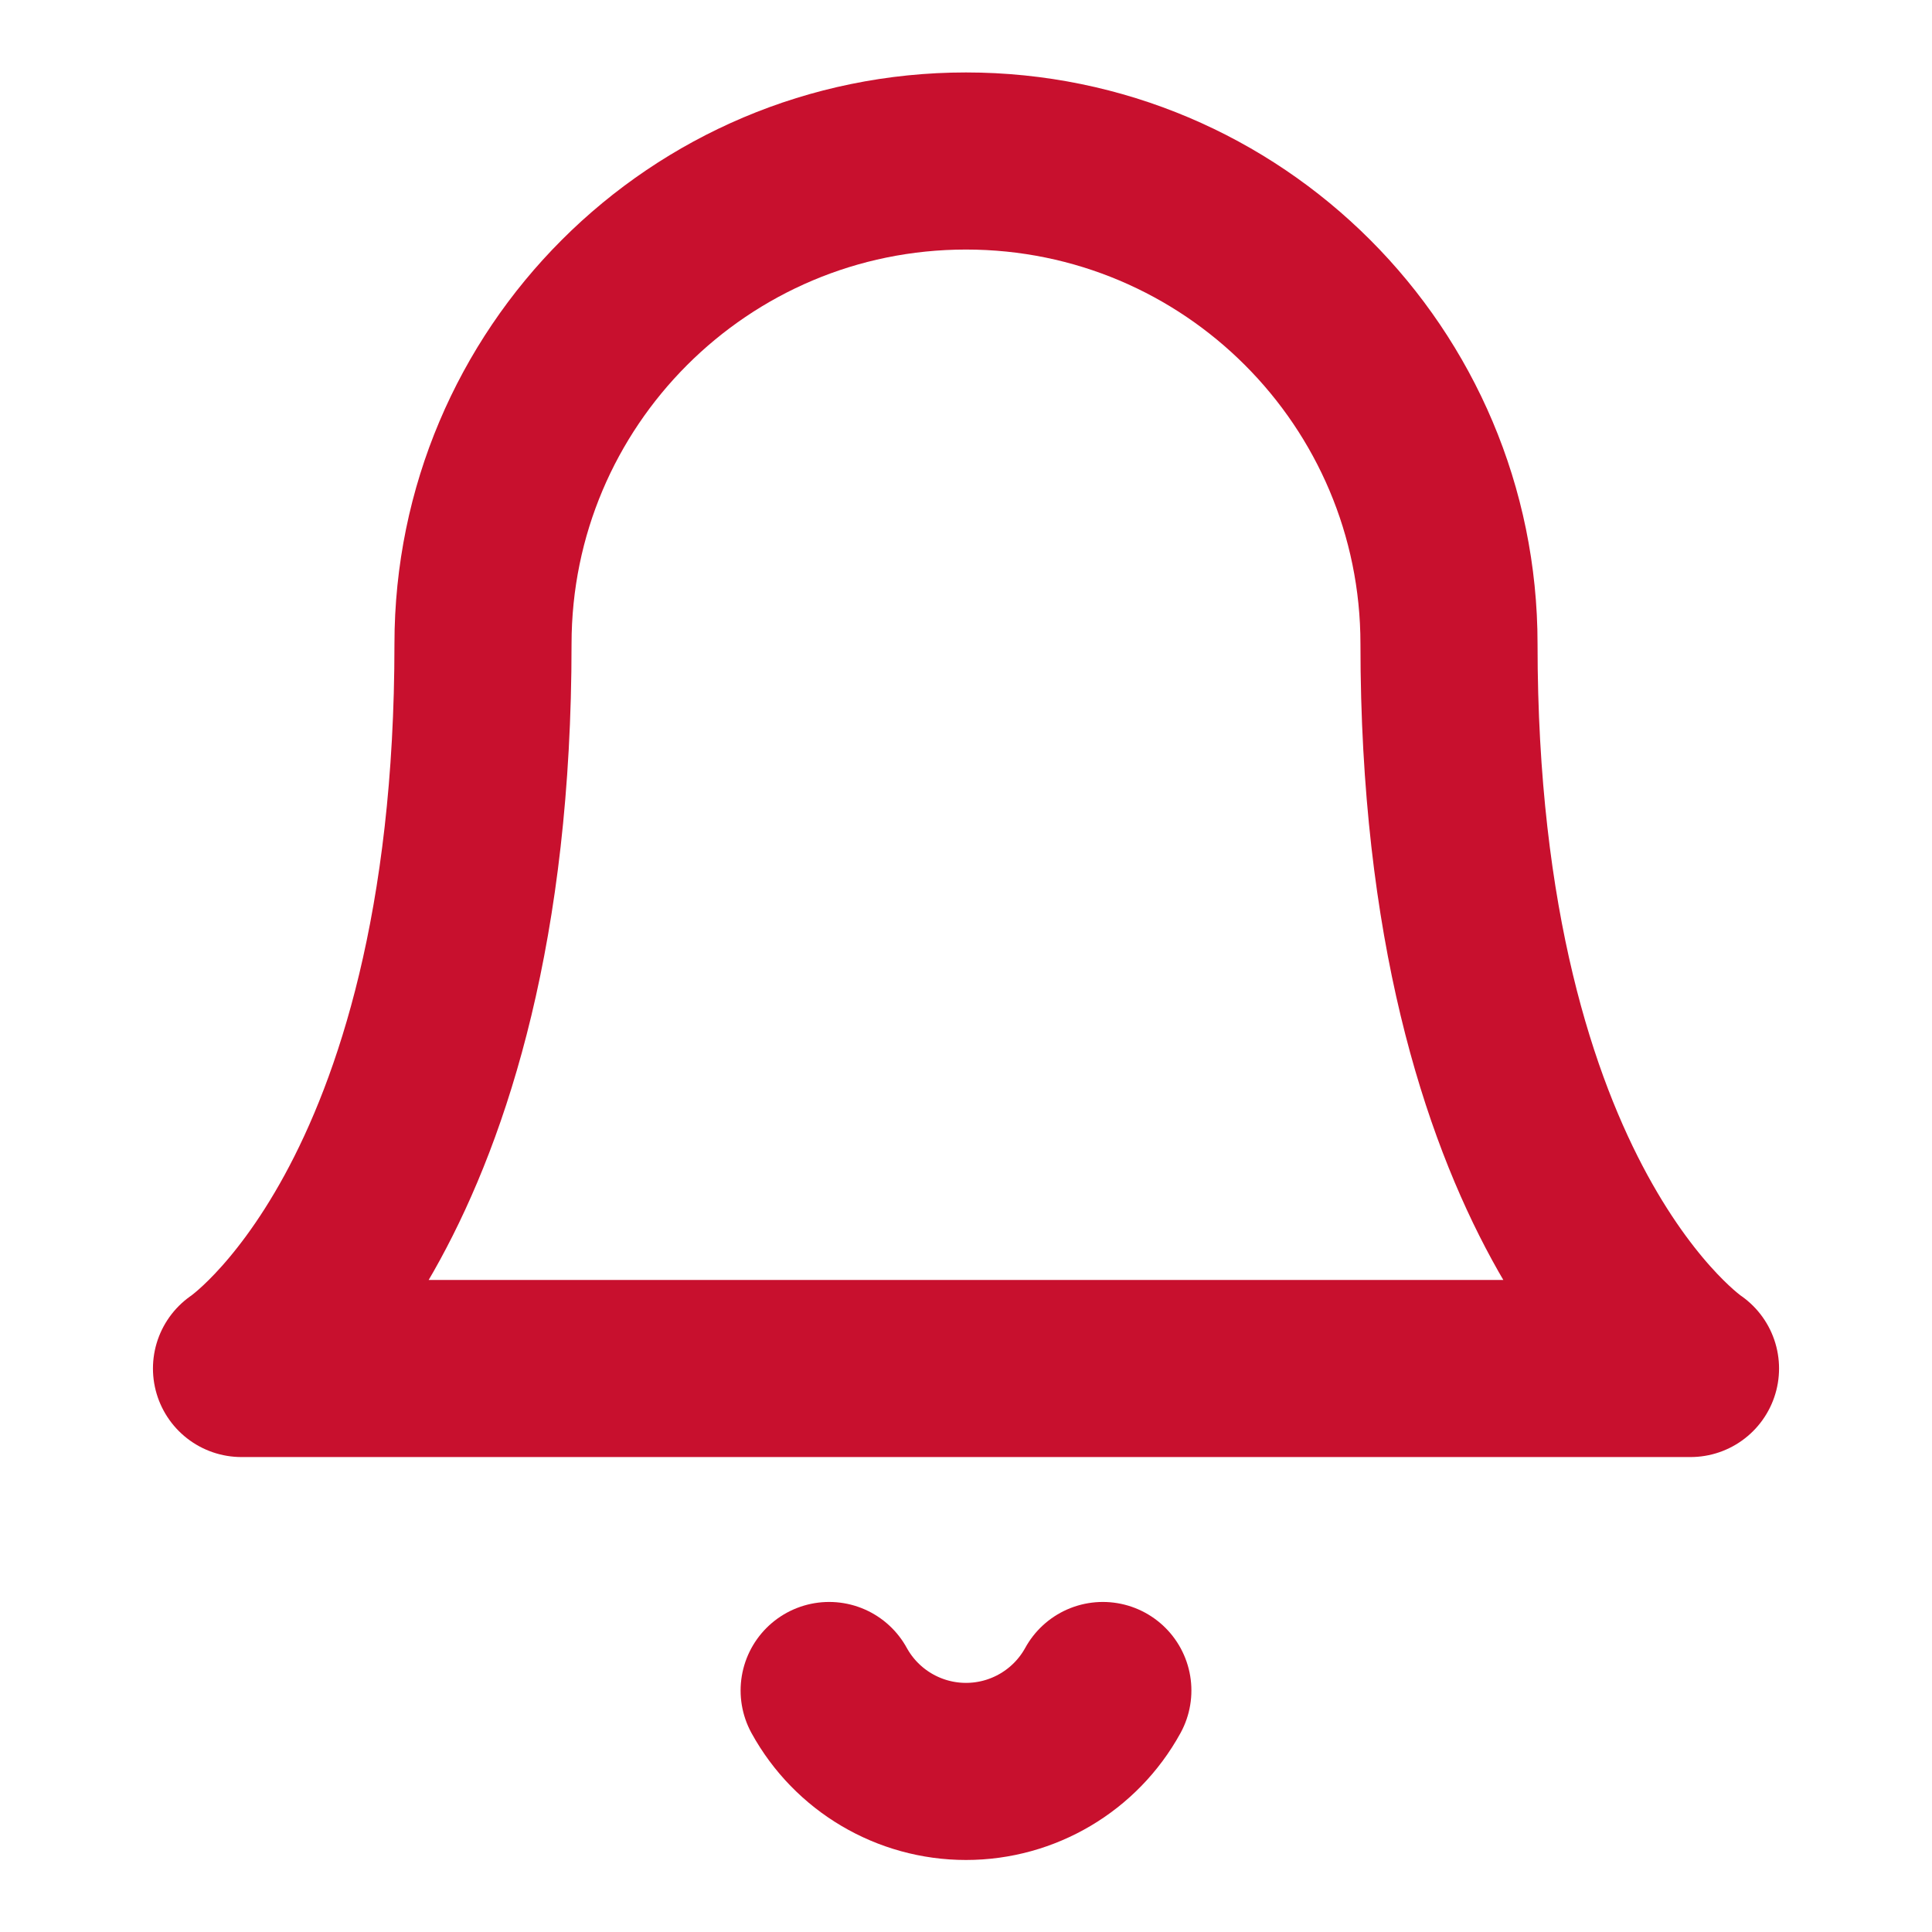
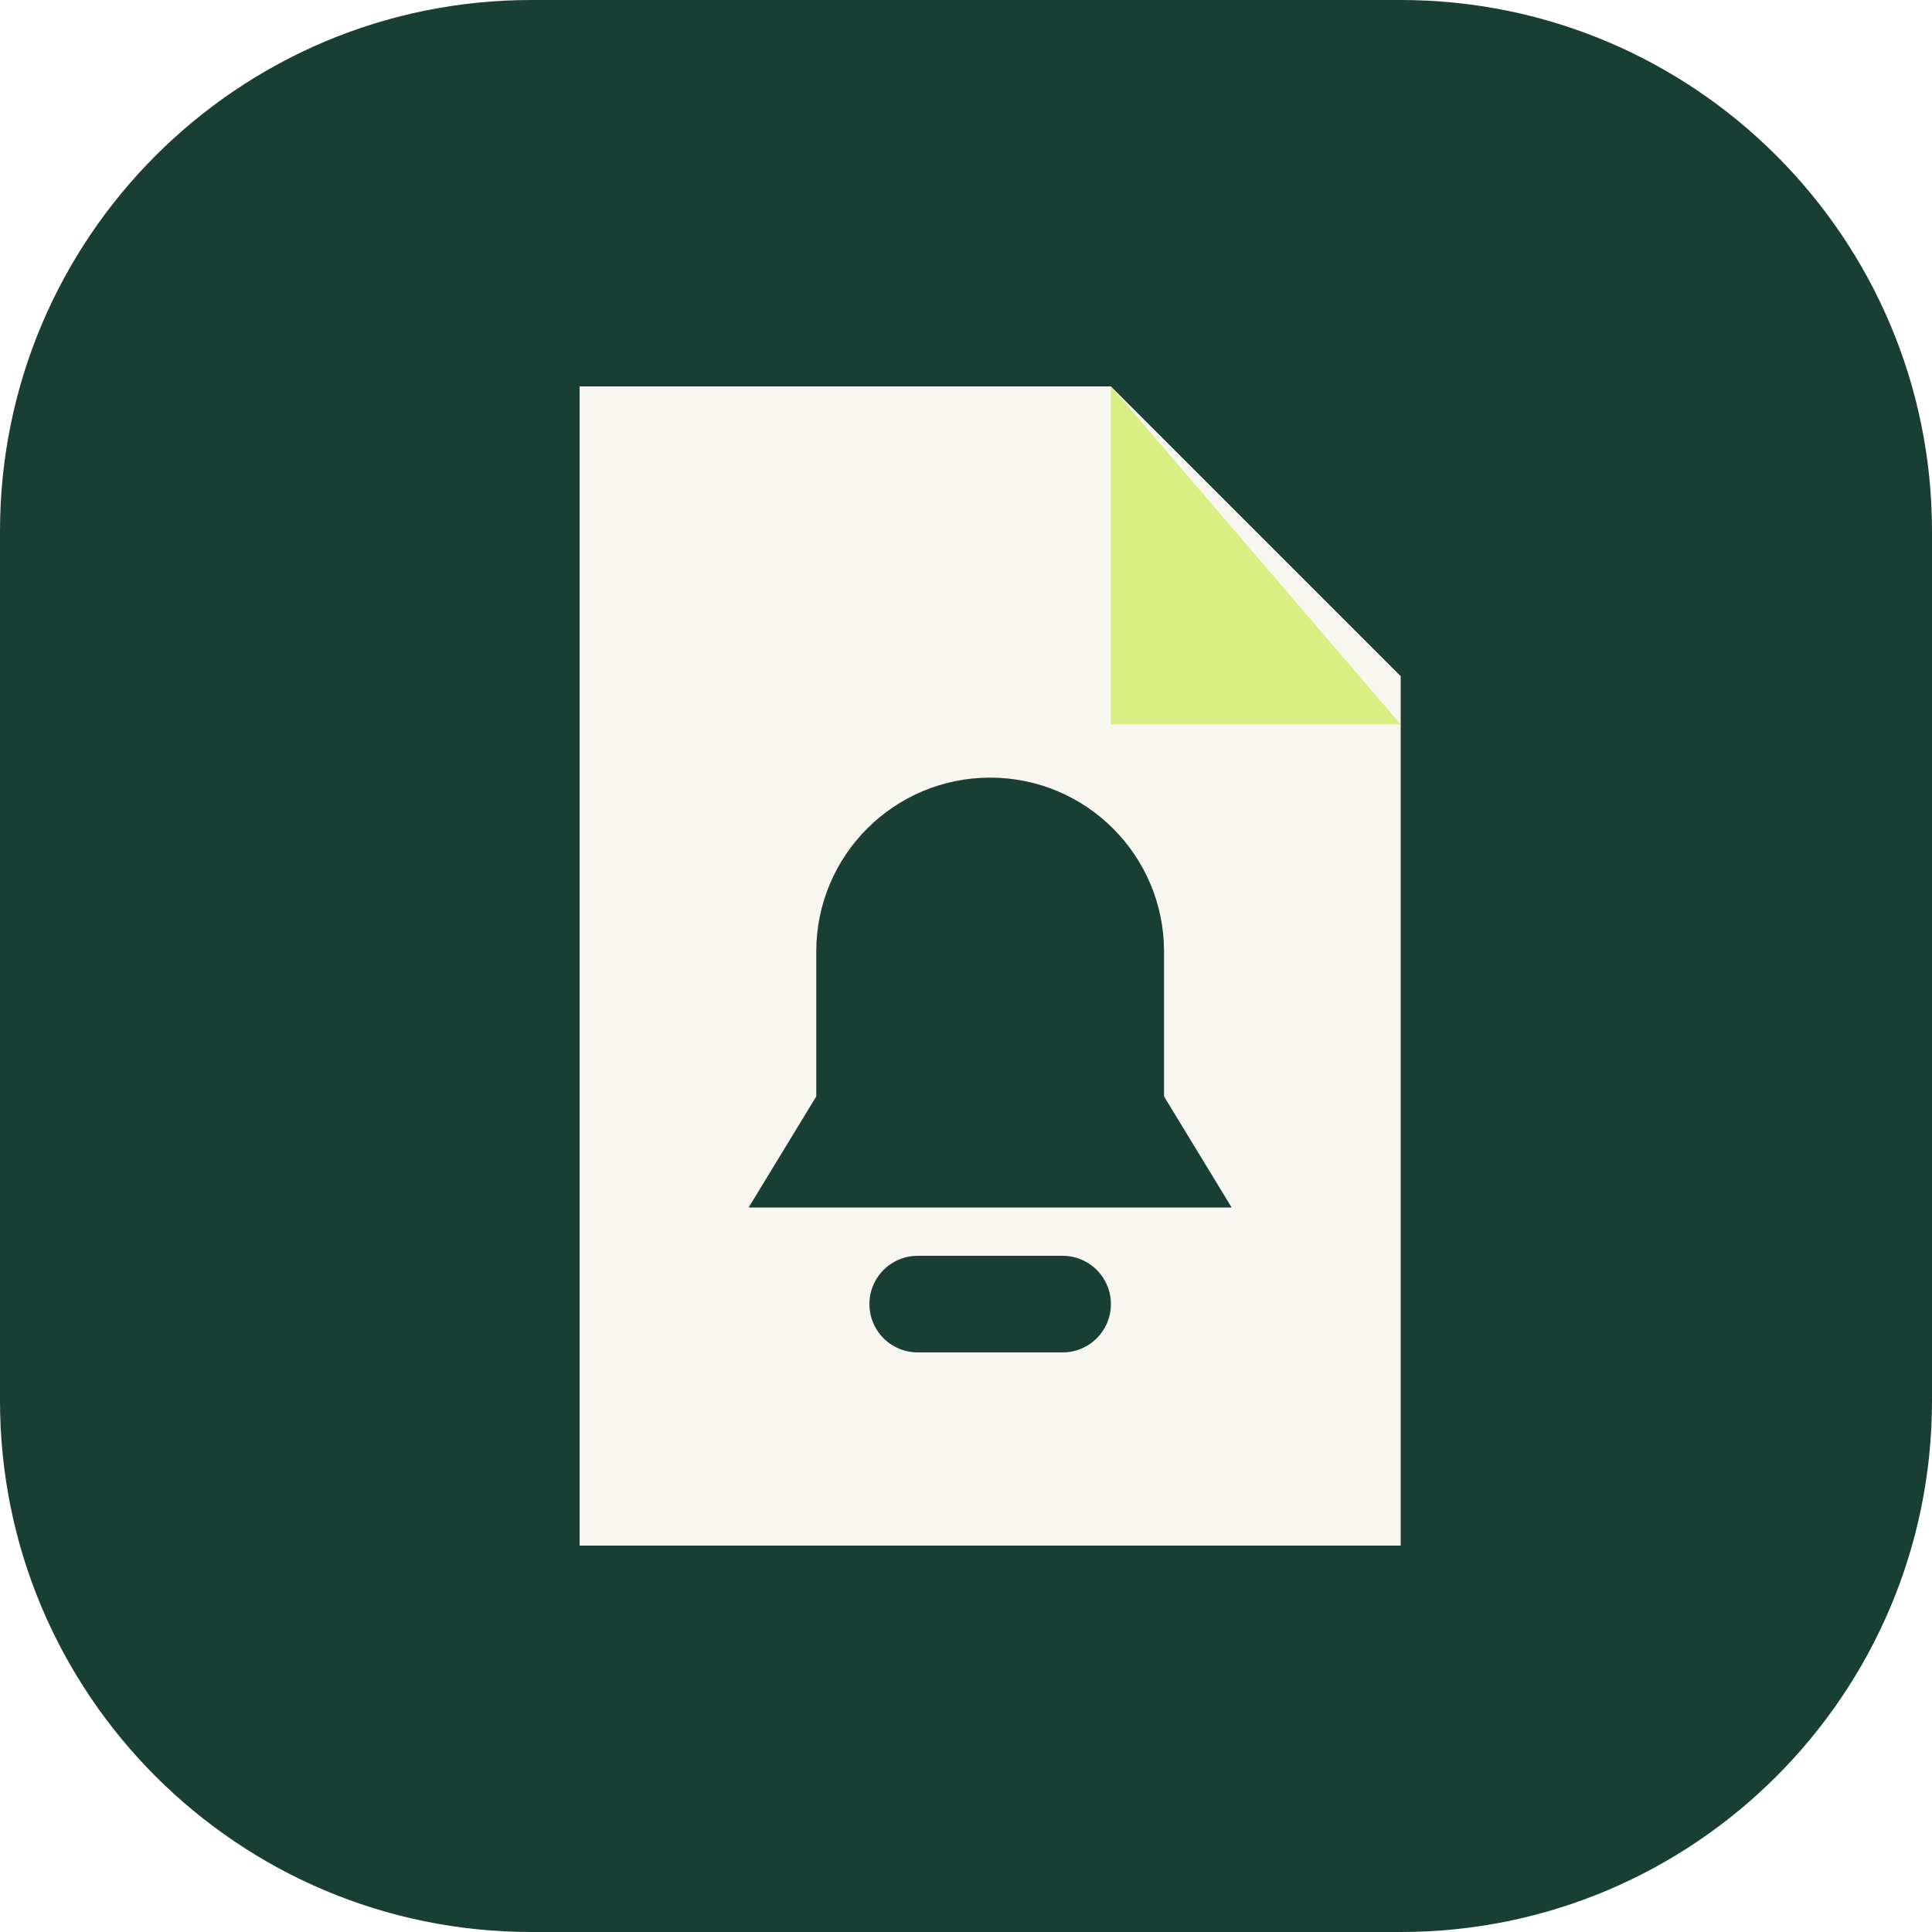
- <svg xmlns="http://www.w3.org/2000/svg" viewBox="0 0 24 24" fill="none" stroke="#C8102E" stroke-width="2.2" stroke-linecap="round" stroke-linejoin="round">
-   <path d="M6 8a6 6 0 0 1 12 0c0 7 3 9 3 9H3s3-2 3-9" />
-   <path d="M10.3 21a1.94 1.94 0 0 0 3.4 0" />
+ <svg xmlns="http://www.w3.org/2000/svg" viewBox="0 0 40 40">
+   <rect width="40" height="40" rx="11" fill="#193e34" />
+   <path d="M12 8h11l6 6v18H12z" fill="#f7f6ef" />
+   <path d="M23 8v7h6" fill="#d9ee83" />
+   <path d="M15.5 25h10l-1.4-2.3v-3a3.6 3.6 0 0 0-7.2 0v3z" fill="#193e34" />
+   <path d="M19 27h3" stroke="#193e34" stroke-width="2" stroke-linecap="round" />
</svg>
